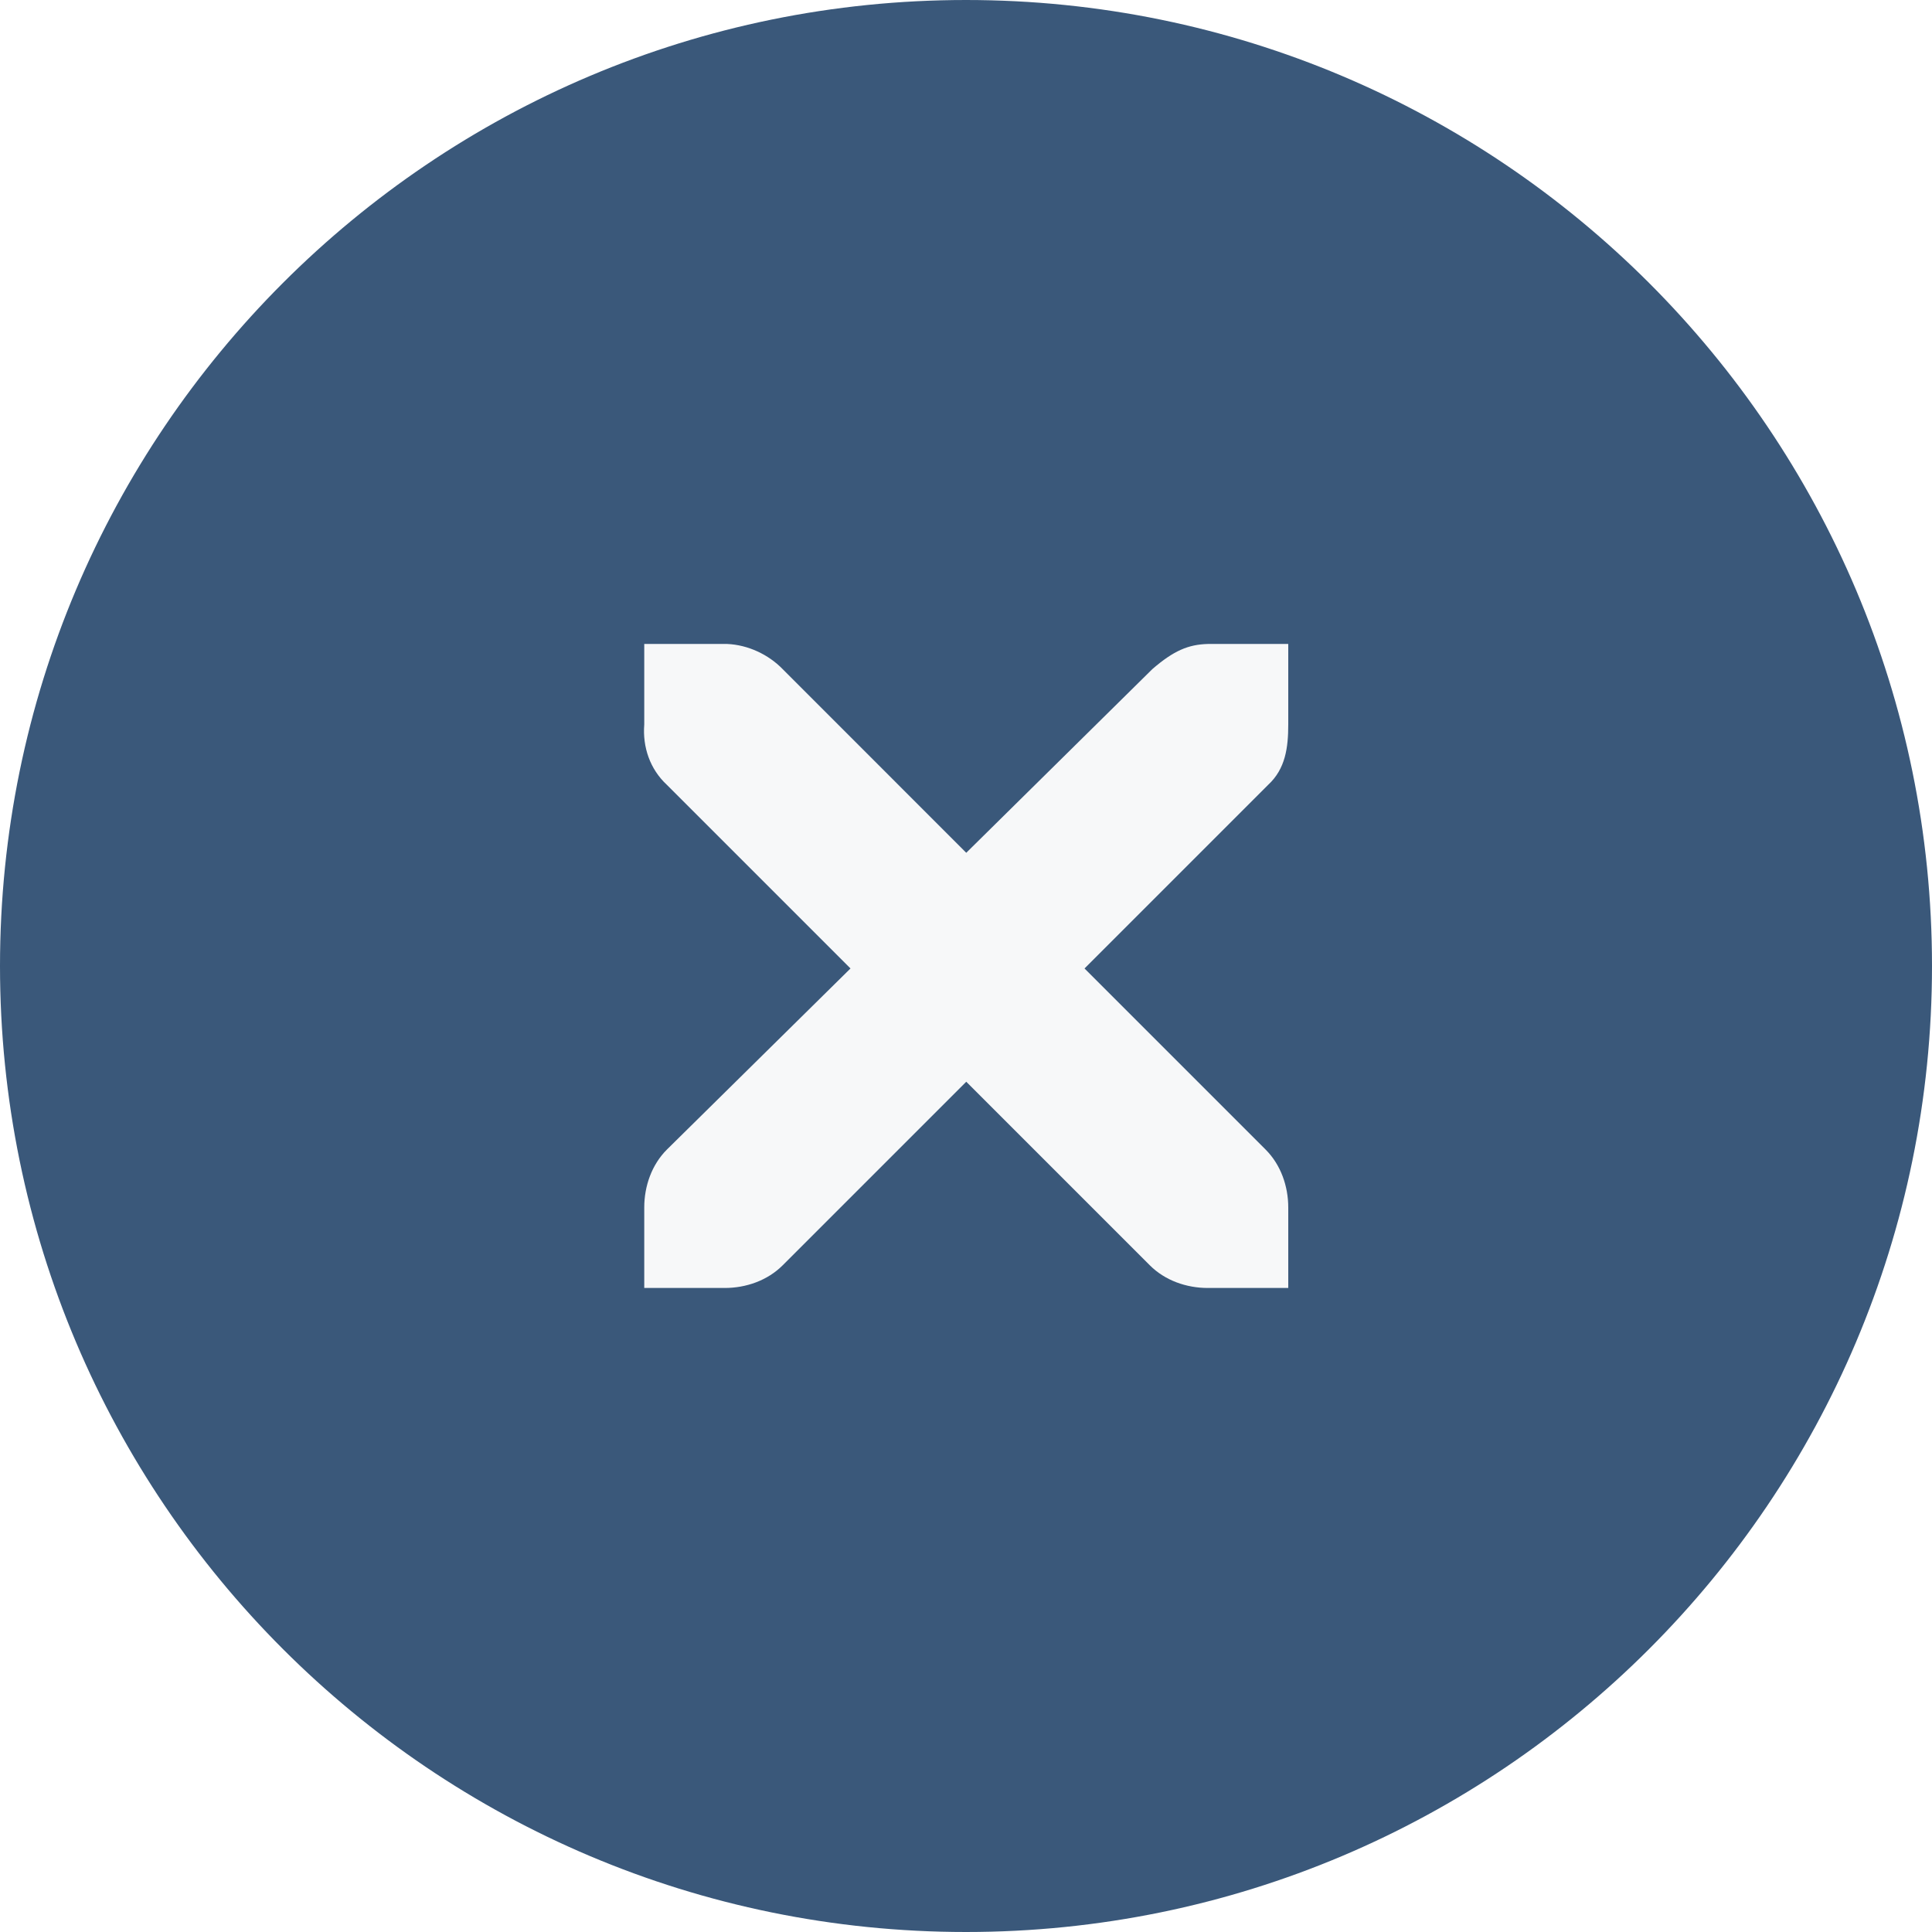
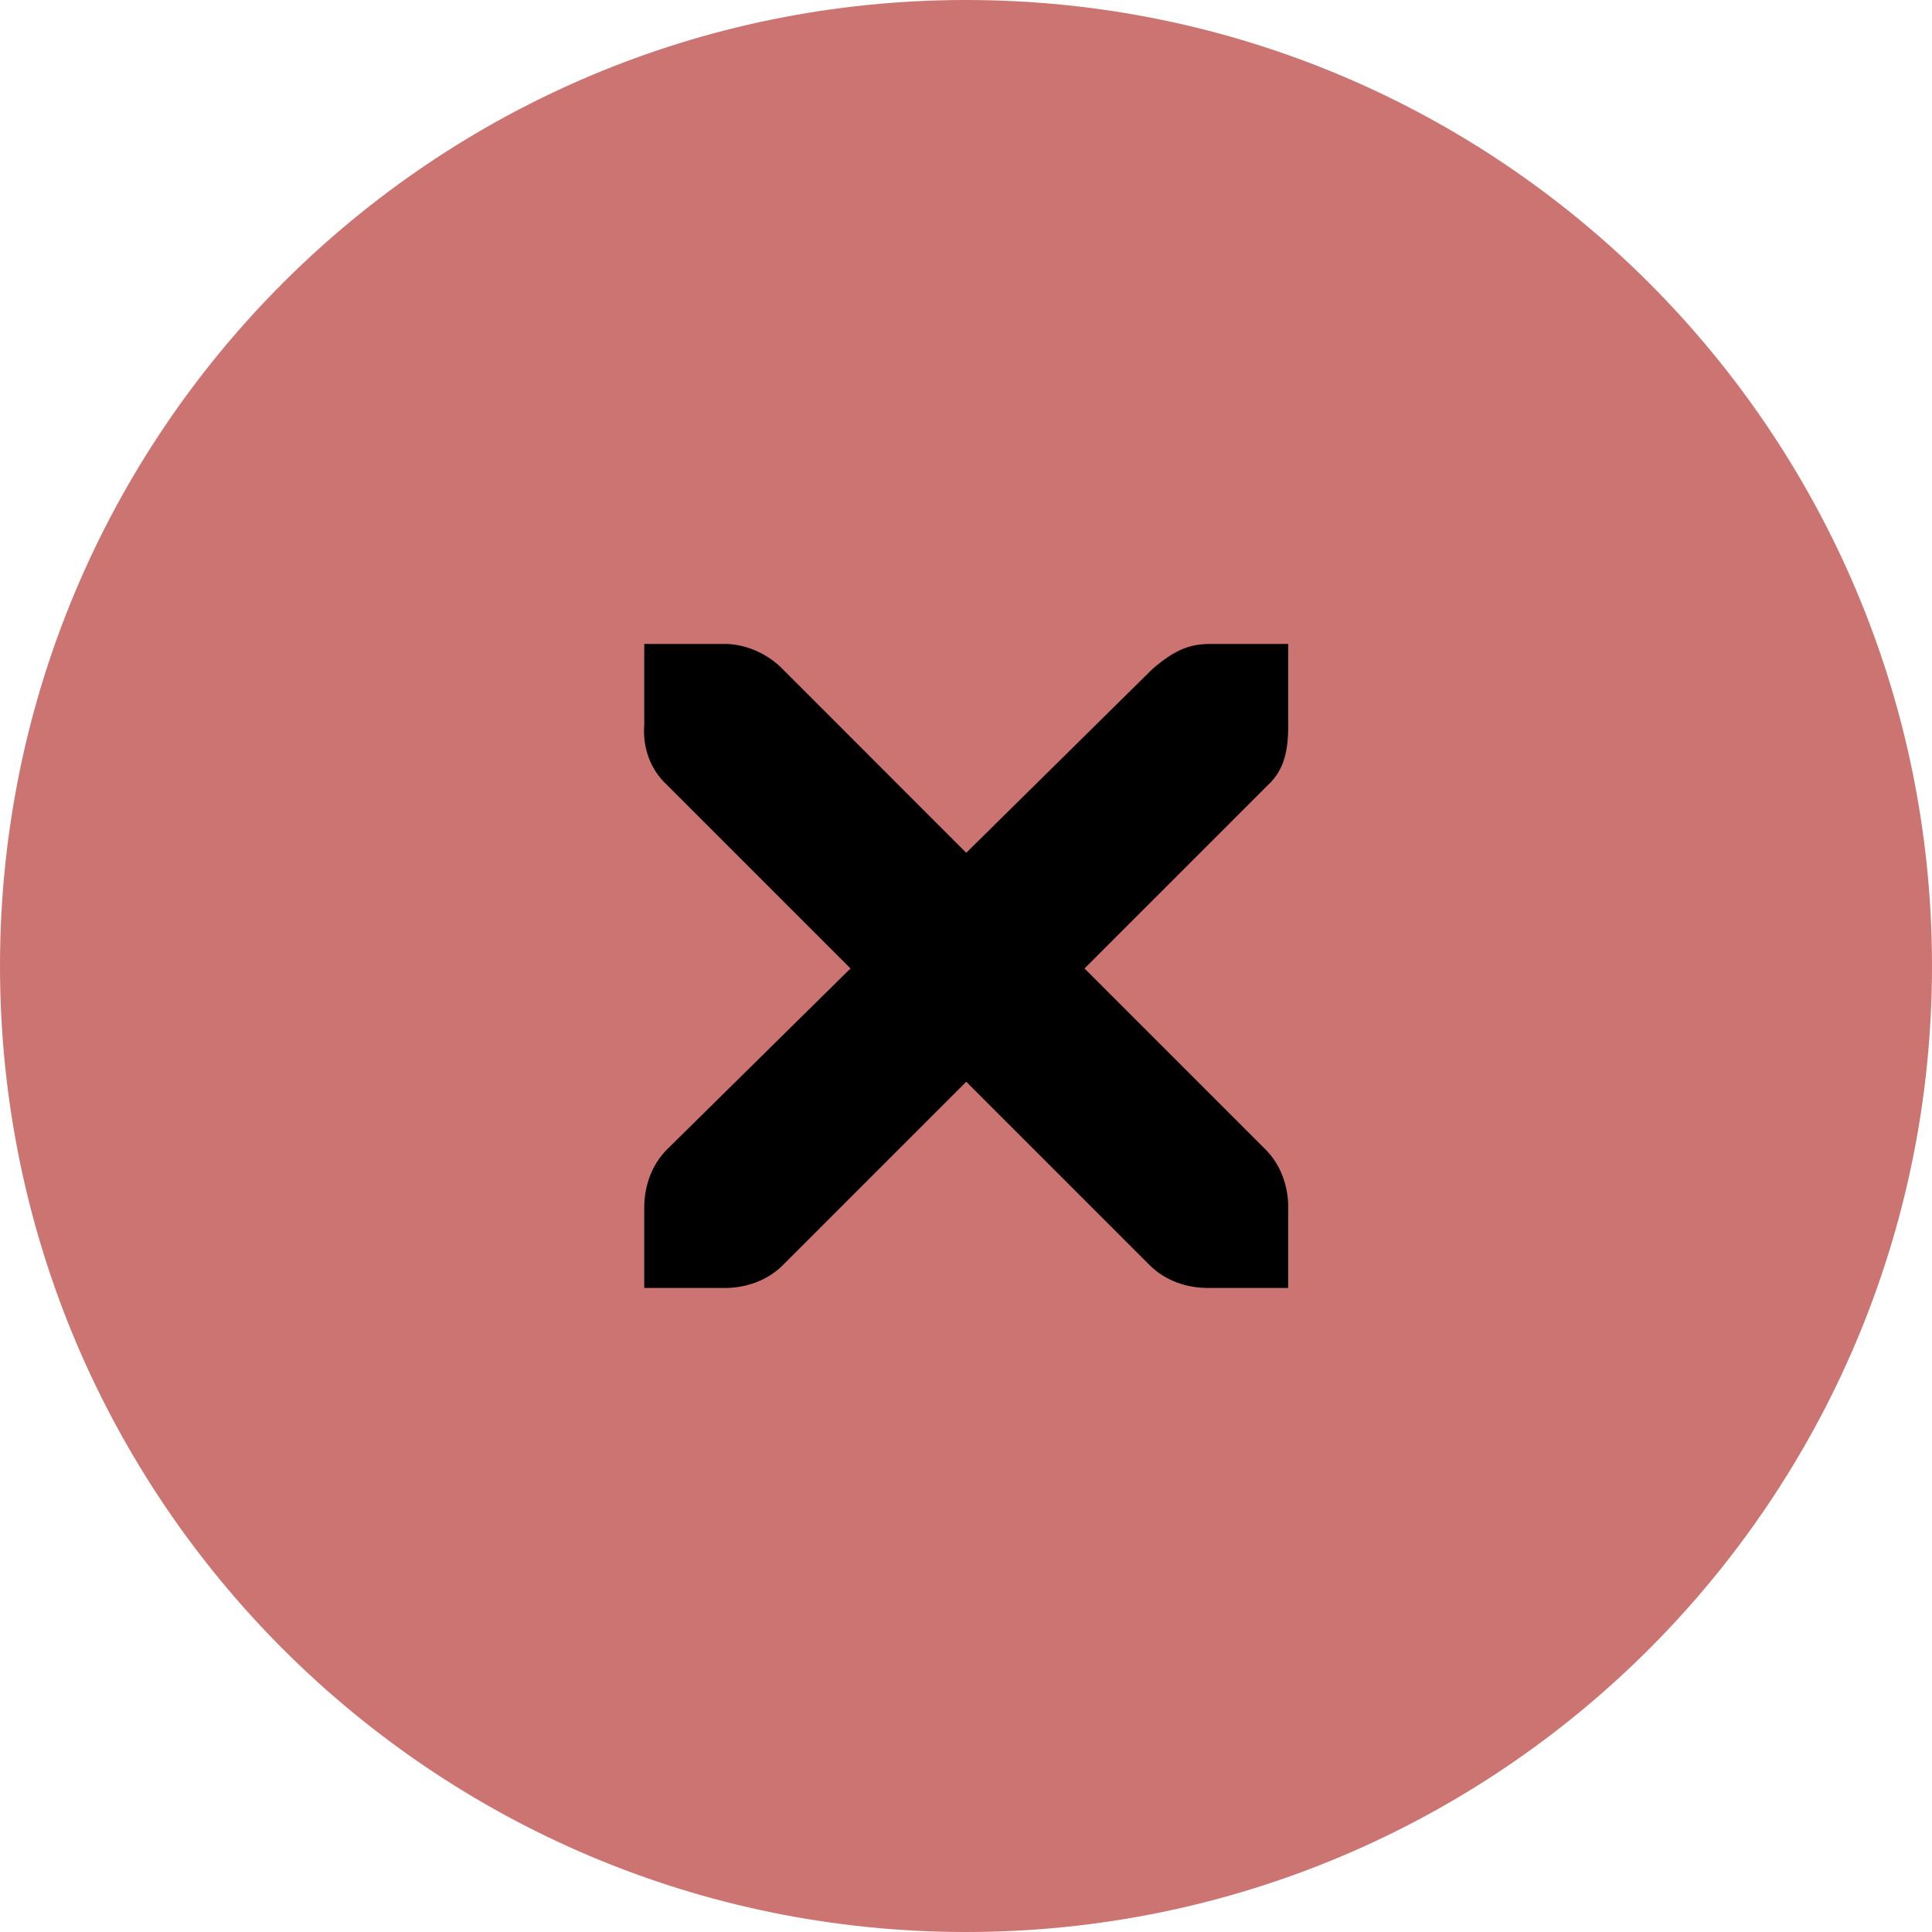
- <svg xmlns="http://www.w3.org/2000/svg" xmlns:ns1="http://www.openswatchbook.org/uri/2009/osb" width="18" height="18" viewBox="0 0 18 18" id="svg5995" version="1.1">
+ <svg xmlns="http://www.w3.org/2000/svg" xmlns:xlink="http://www.w3.org/1999/xlink" width="18" height="18" viewBox="0 0 18 18" id="svg5995" version="1.1">
  <defs id="defs5997">
-     <linearGradient id="selected_fg_color" ns1:paint="solid">
+     <linearGradient id="selected_fg_color">
      <stop style="stop-color:#ffffffgit;stop-opacity:1;" offset="0" id="stop4157" />
    </linearGradient>
-     <linearGradient id="selected_bg_color" ns1:paint="solid">
+     <linearGradient id="selected_bg_color">
      <stop style="stop-color:#5294e2;stop-opacity:1;" offset="0" id="stop4160" />
    </linearGradient>
+     <linearGradient xlink:href="#selected_fg_color" id="linearGradient4159" x1="48.998" y1="764" x2="48.998" y2="772" gradientUnits="userSpaceOnUse" />
  </defs>
  <g id="layer1" transform="translate(0,-1034.362)">
-     <circle style="display:inline;opacity:1;fill:#3a587a;fill-opacity:1;stroke:#3a587a;stroke-width:1;stroke-linecap:round;stroke-linejoin:miter;stroke-miterlimit:4;stroke-dasharray:none;stroke-dashoffset:0;stroke-opacity:1" id="path4166" cx="9" cy="1043.362" r="8.5" />
-     <g id="g4201" transform="translate(-19.06014,1044.307)" style="display:inline;fill:#f7f8f9;fill-opacity:1">
-       <g style="display:inline;fill:#f7f8f9;fill-opacity:1" id="layer9" transform="translate(-60,-518)" />
-       <g id="layer10" transform="translate(-60,-518)" style="fill:#f7f8f9;fill-opacity:1" />
-       <g id="layer11" transform="translate(-60,-518)" style="fill:#f7f8f9;fill-opacity:1" />
-       <g transform="matrix(0.75,0,0,0.75,22.0625,-6.945224)" id="g2996" style="fill:#f7f8f9;fill-opacity:1">
-         <g transform="translate(-60,-518)" id="layer12" style="fill:#f7f8f9;fill-opacity:1">
-           <g transform="translate(19,-242)" id="layer4-4-1" style="display:inline;fill:#f7f8f9;fill-opacity:1">
-             <path d="m 45,764 1,0 c 0.01,-1.2e-4 0.021,-4.6e-4 0.031,0 0.255,0.011 0.51,0.129 0.688,0.312 L 49,766.594 51.312,764.312 C 51.578,764.082 51.759,764.007 52,764 l 1,0 0,1 c 0,0.286 -0.034,0.551 -0.25,0.75 l -2.281,2.281 2.25,2.25 C 52.907,770.469 53,770.735 53,771 l 0,1 -1,0 c -0.265,-10e-6 -0.531,-0.093 -0.719,-0.281 L 49,769.438 46.719,771.719 C 46.531,771.907 46.265,772 46,772 l -1,0 0,-1 c -3e-6,-0.265 0.093,-0.531 0.281,-0.719 l 2.281,-2.25 L 45.281,765.75 C 45.071,765.555 44.978,765.281 45,765 l 0,-1 z" id="path10839-9" style="color:#bebebe;font-style:normal;font-variant:normal;font-weight:normal;font-stretch:normal;font-size:medium;line-height:normal;font-family:'Andale Mono';-inkscape-font-specification:'Andale Mono';text-indent:0;text-align:start;text-decoration:none;text-decoration-line:none;letter-spacing:normal;word-spacing:normal;text-transform:none;direction:ltr;block-progression:tb;writing-mode:lr-tb;text-anchor:start;display:inline;overflow:visible;visibility:visible;fill:#f7f8f9;fill-opacity:1;fill-rule:nonzero;stroke:none;stroke-width:1.781;marker:none;enable-background:new" />
+     <circle style="display:inline;opacity:1;fill:#cb7471;fill-opacity:1;stroke:#cb7471;stroke-width:1;stroke-linecap:round;stroke-linejoin:miter;stroke-miterlimit:4;stroke-dasharray:none;stroke-dashoffset:0;stroke-opacity:1" id="path4166" cx="9" cy="1043.362" r="8.5" />
+     <g id="g4201" transform="translate(-19.06014,1044.307)" style="display:inline;fill:#adafb5;fill-opacity:1">
+       <g style="display:inline;fill:#adafb5;fill-opacity:1" id="layer9" transform="translate(-60,-518)" />
+       <g id="layer10" transform="translate(-60,-518)" style="fill:#adafb5;fill-opacity:1" />
+       <g id="layer11" transform="translate(-60,-518)" style="fill:#adafb5;fill-opacity:1" />
+       <g transform="matrix(0.75,0,0,0.75,22.0625,-6.945224)" id="g2996" style="fill:#adafb5;fill-opacity:1">
+         <g transform="translate(-60,-518)" id="layer12" style="fill:#adafb5;fill-opacity:1">
+           <g transform="translate(19,-242)" id="layer4-4-1" style="display:inline;fill:#adafb5;fill-opacity:1">
+             <path d="m 45,764 1,0 c 0.01,-1.2e-4 0.021,-4.6e-4 0.031,0 0.255,0.011 0.51,0.129 0.688,0.312 L 49,766.594 51.312,764.312 C 51.578,764.082 51.759,764.007 52,764 l 1,0 0,1 c 0,0.286 -0.034,0.551 -0.25,0.75 l -2.281,2.281 2.25,2.25 C 52.907,770.469 53,770.735 53,771 l 0,1 -1,0 c -0.265,-10e-6 -0.531,-0.093 -0.719,-0.281 L 49,769.438 46.719,771.719 C 46.531,771.907 46.265,772 46,772 l -1,0 0,-1 c -3e-6,-0.265 0.093,-0.531 0.281,-0.719 l 2.281,-2.25 L 45.281,765.75 C 45.071,765.555 44.978,765.281 45,765 l 0,-1 z" id="path10839-9" style="color:#bebebe;font-style:normal;font-variant:normal;font-weight:normal;font-stretch:normal;font-size:medium;line-height:normal;font-family:'Andale Mono';-inkscape-font-specification:'Andale Mono';text-indent:0;text-align:start;text-decoration:none;text-decoration-line:none;letter-spacing:normal;word-spacing:normal;text-transform:none;direction:ltr;block-progression:tb;writing-mode:lr-tb;text-anchor:start;display:inline;overflow:visible;visibility:visible;fill:url(#linearGradient4159);fill-opacity:1;fill-rule:nonzero;stroke:none;stroke-width:1.781;marker:none;enable-background:new" />
          </g>
        </g>
      </g>
-       <g id="layer13" transform="translate(-60,-518)" style="fill:#f7f8f9;fill-opacity:1" />
-       <g id="layer14" transform="translate(-60,-518)" style="fill:#f7f8f9;fill-opacity:1" />
-       <g id="layer15" transform="translate(-60,-518)" style="fill:#f7f8f9;fill-opacity:1" />
+       <g id="layer13" transform="translate(-60,-518)" style="fill:#adafb5;fill-opacity:1" />
+       <g id="layer14" transform="translate(-60,-518)" style="fill:#adafb5;fill-opacity:1" />
+       <g id="layer15" transform="translate(-60,-518)" style="fill:#adafb5;fill-opacity:1" />
    </g>
  </g>
</svg>
